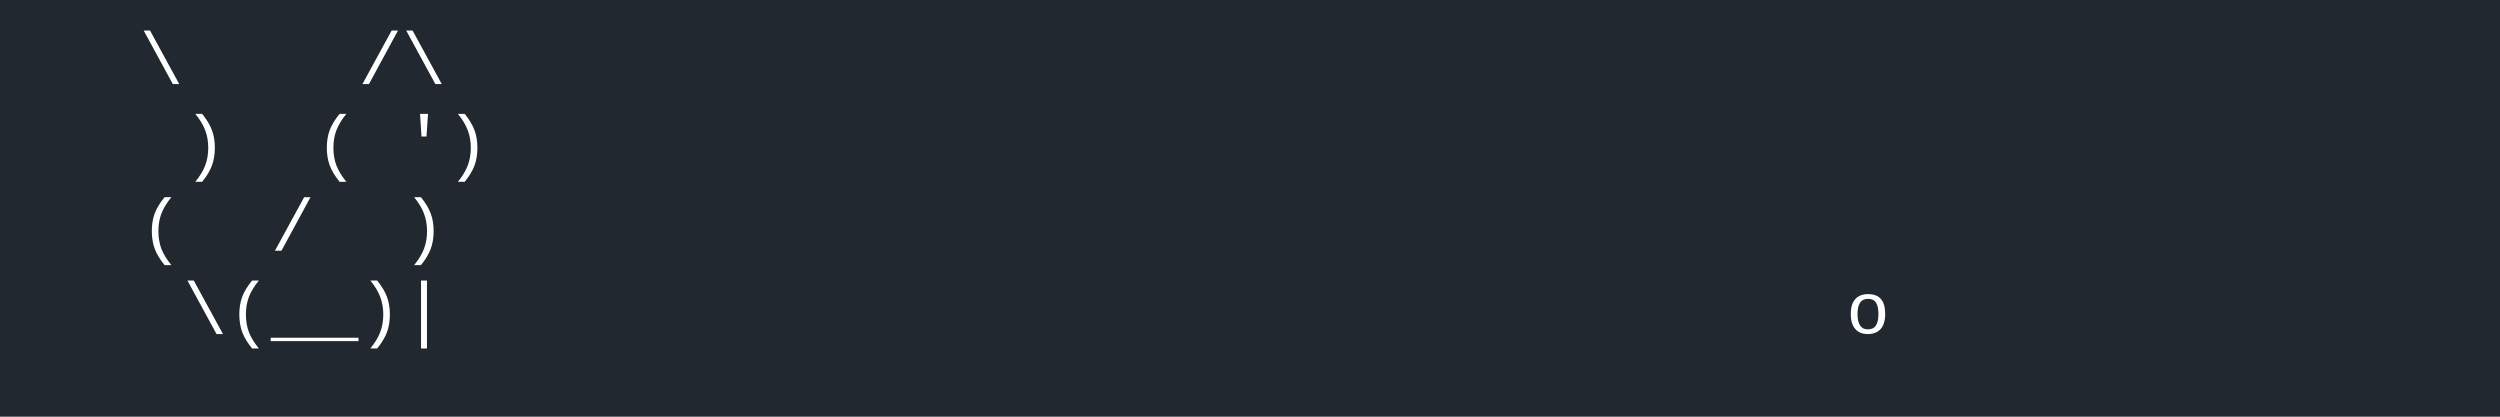
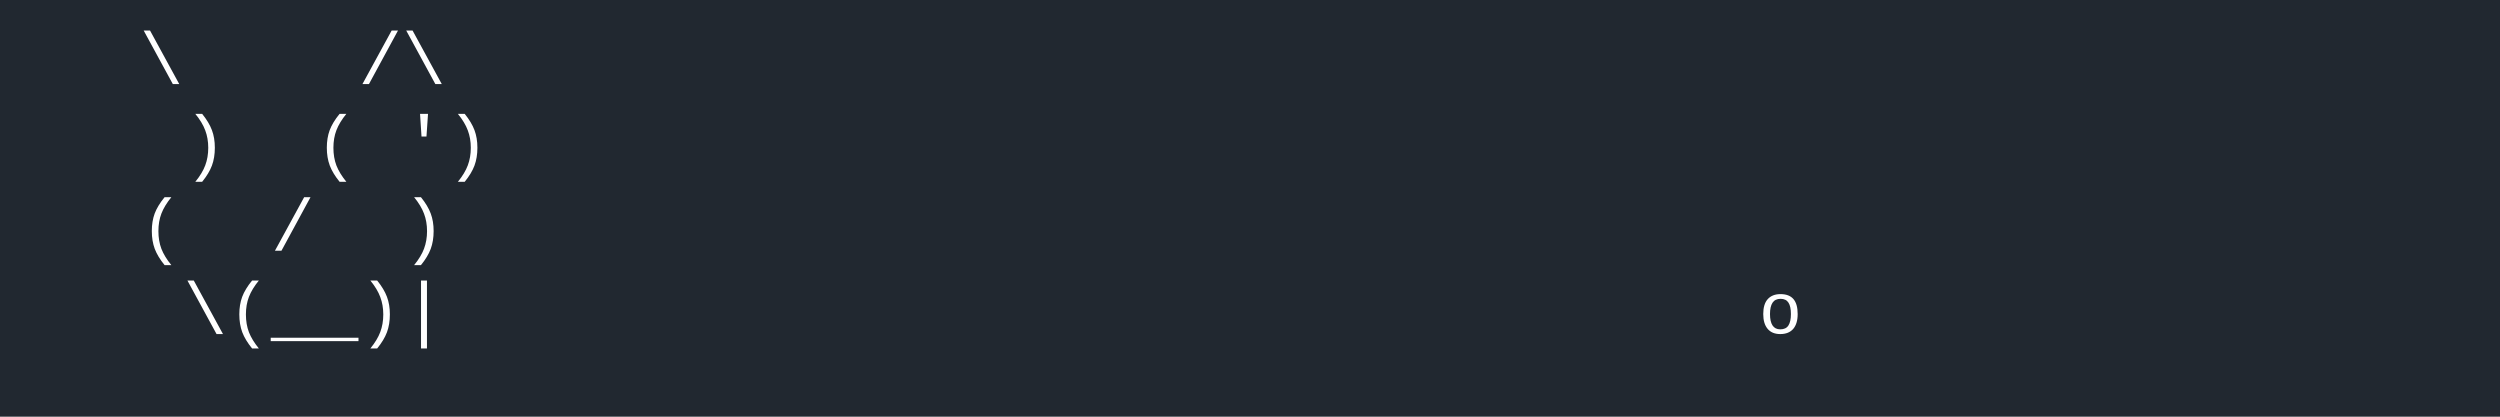
<svg xmlns="http://www.w3.org/2000/svg" width="480" height="80">
  <rect width="100%" height="100%" fill="#212830" />
  <text font-family="Courier New, monospace" font-size="14" fill="white" xml:space="preserve">
    <tspan x="10" dy="0">  </tspan>
    <tspan x="10" dy="16">  \    /\</tspan>
    <tspan x="10" dy="16">   )  ( ')</tspan>
    <tspan x="10" dy="16">  (  /  )</tspan>
-     <tspan x="10" dy="16">   \(__)|                                o</tspan>
+     <tspan x="10" dy="16">   \(__)|                              o</tspan>
  </text>
</svg>
